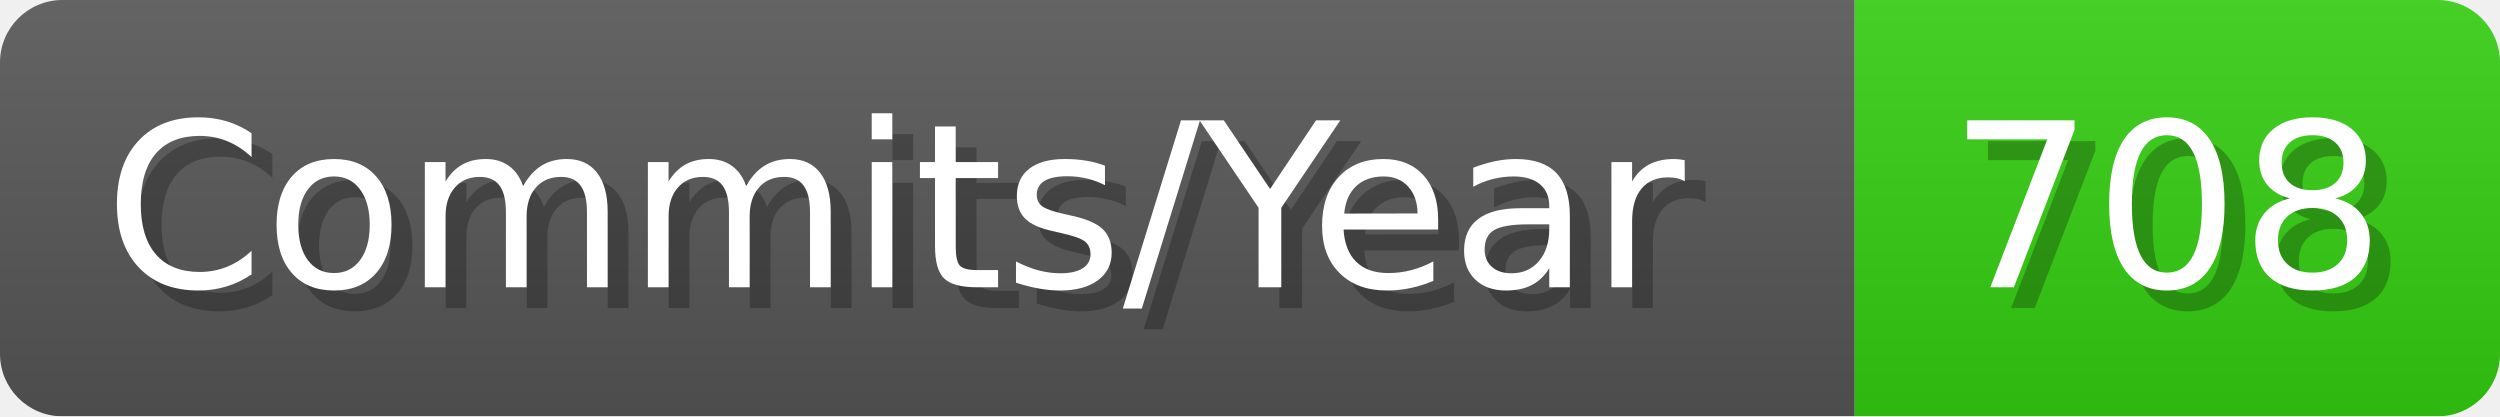
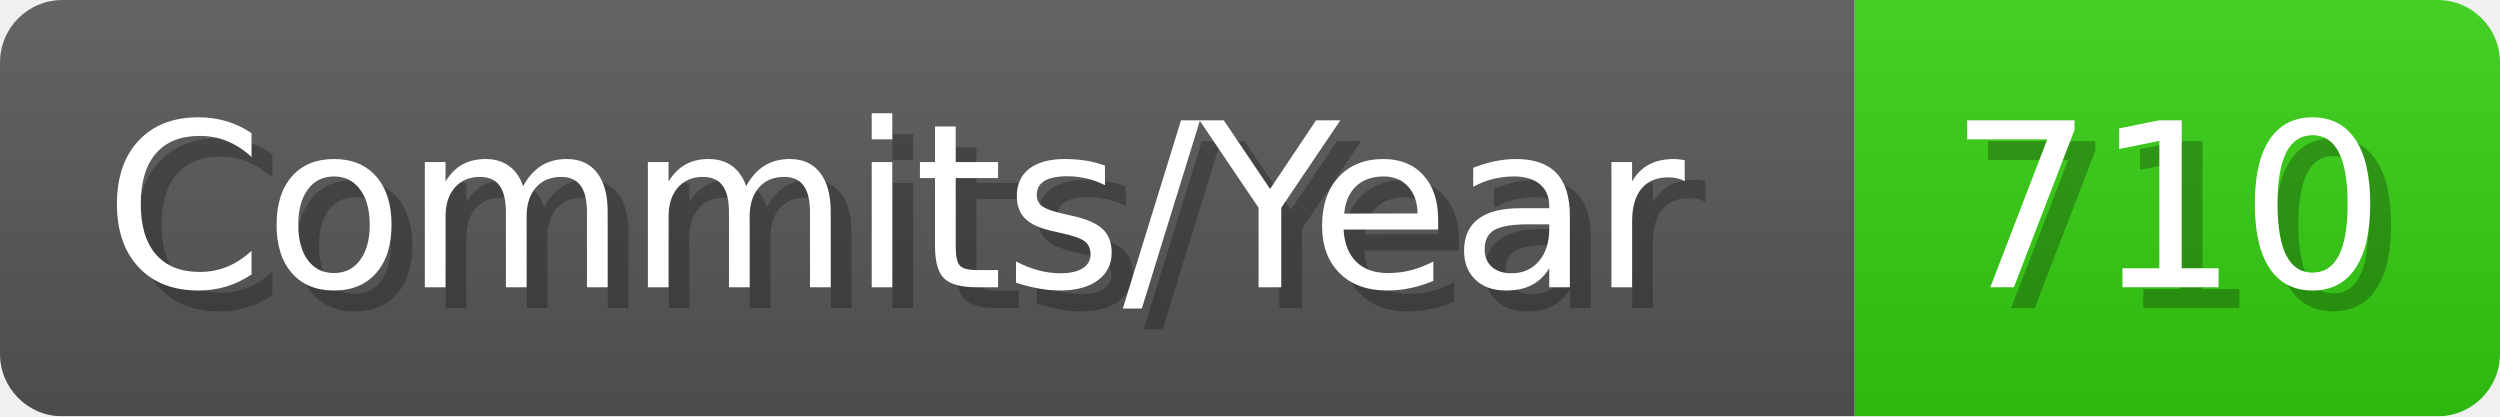
- <svg xmlns="http://www.w3.org/2000/svg" width="120.1" height="20" viewBox="0 0 1201 200" role="img" aria-label="Commits/Year: 708">
+ <svg xmlns="http://www.w3.org/2000/svg" width="120.1" height="20" viewBox="0 0 1201 200" role="img" aria-label="Commits/Year: 710">
  <linearGradient id="aUPdi" x2="0" y2="100%">
    <stop offset="0" stop-opacity=".1" stop-color="#EEE" />
    <stop offset="1" stop-opacity=".1" />
  </linearGradient>
  <mask id="WfAiQ">
    <rect width="1201" height="200" rx="30" fill="#FFF" />
  </mask>
  <g mask="url(#WfAiQ)">
    <rect width="891" height="200" fill="#555" />
    <rect width="310" height="200" fill="#3C1" x="891" />
    <rect width="1201" height="200" fill="url(#aUPdi)" />
  </g>
  <g aria-hidden="true" fill="#fff" text-anchor="start" font-family="Verdana,DejaVu Sans,sans-serif" font-size="110">
    <text x="60" y="148" textLength="791" fill="#000" opacity="0.25">Commits/Year</text>
    <text x="50" y="138" textLength="791">Commits/Year</text>
-     <text x="946" y="148" textLength="210" fill="#000" opacity="0.25">708</text>
-     <text x="936" y="138" textLength="210">708</text>
+     <text x="946" y="148" textLength="210" fill="#000" opacity="0.25">710</text>
+     <text x="936" y="138" textLength="210">710</text>
  </g>
</svg>
